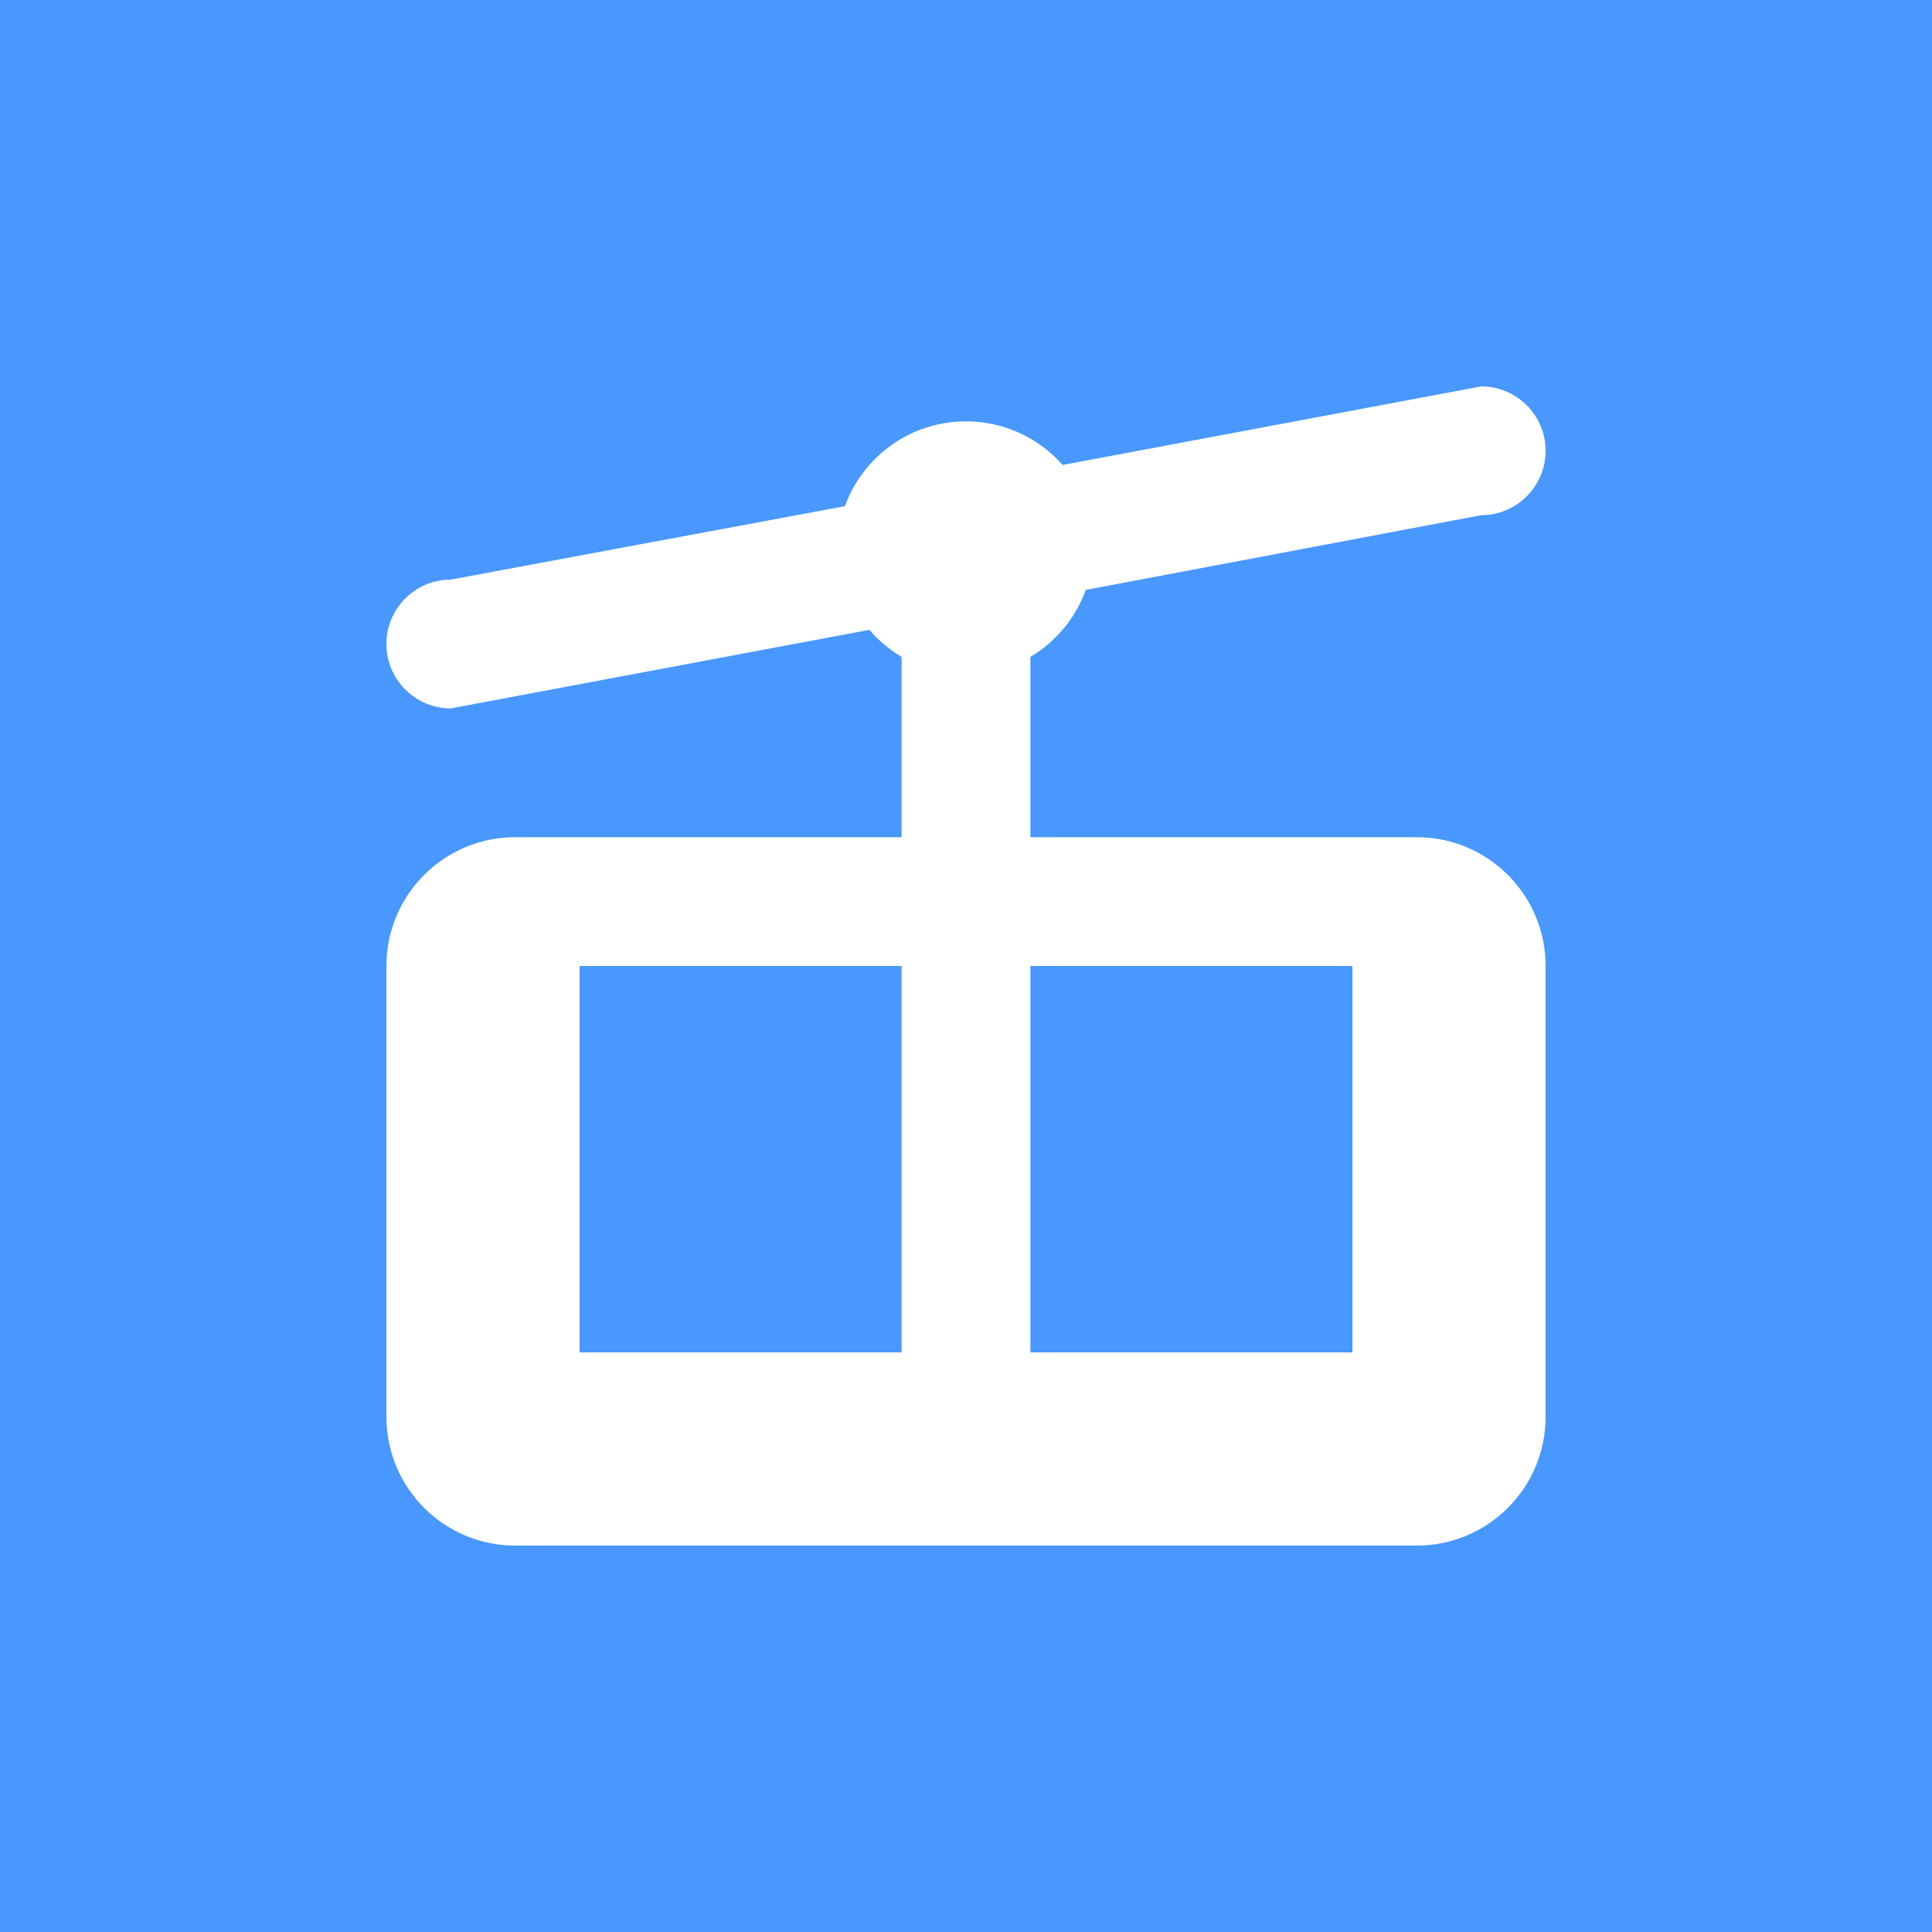
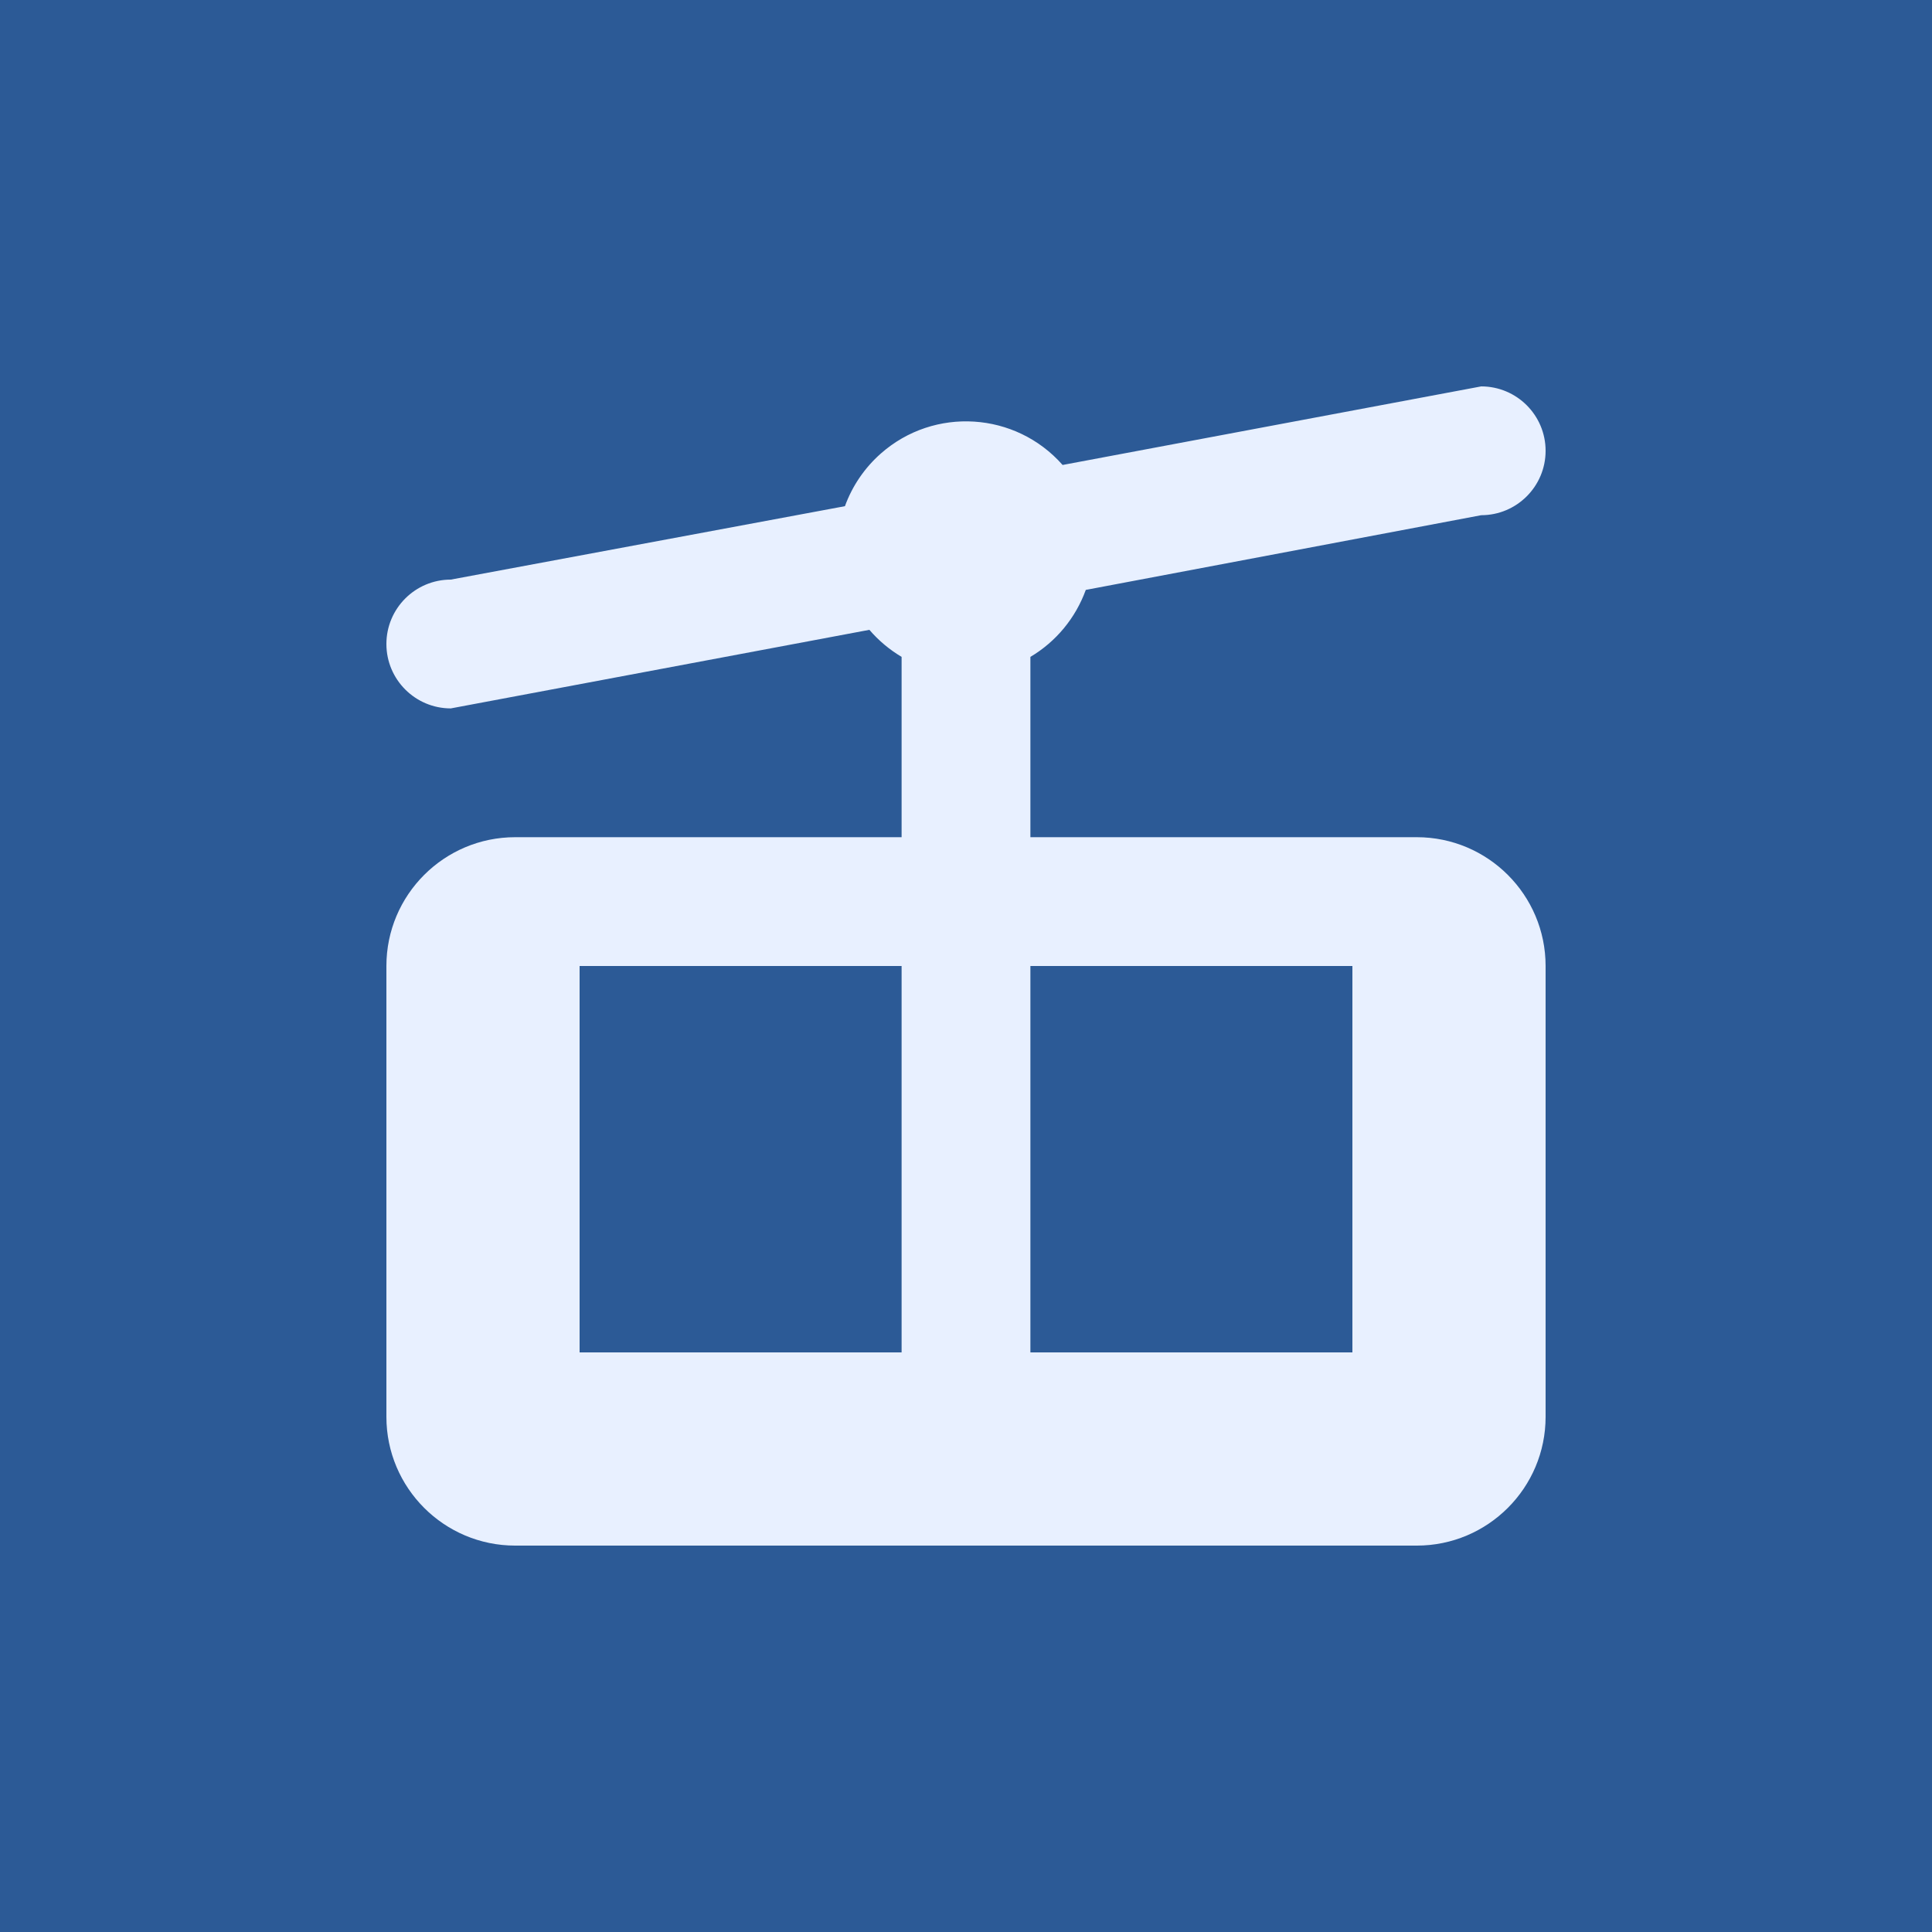
<svg xmlns="http://www.w3.org/2000/svg" viewBox="0 0 15 15" height="15" width="15">
  <rect fill="none" x="0" y="0" width="15" height="15" />
-   <rect x="0" y="0" width="15" height="15" rx="0" ry="0" fill="#4898ff" />
-   <path fill="#fff" transform="translate(2 2)" d="M9,4.5H6V3.1c0.199-0.118,0.351-0.302,0.43-0.52L9.5,2C9.776,2,10,1.776,10,1.5S9.776,1,9.5,1  L6.25,1.61C5.885,1.196,5.253,1.156,4.839,1.521C4.713,1.632,4.617,1.773,4.56,1.93L1.5,2.5C1.224,2.5,1,2.724,1,3  s0.224,0.5,0.5,0.5l3.25-0.61C4.821,2.973,4.906,3.044,5,3.1v1.4H2c-0.552,0-1,0.448-1,1V9c0,0.552,0.448,1,1,1h7  c0.552,0,1-0.448,1-1V5.5C10,4.948,9.552,4.5,9,4.5z M5,8.5H2.5v-3H5V8.5z M8.5,8.5H6v-3h2.5V8.5z" />
+   <rect x="0" y="0" width="15" height="15" rx="0" ry="0" fill="#2c5a96" />
+   <path fill="#e8f0ff" transform="translate(2 2)" d="M9,4.5H6V3.1c0.199-0.118,0.351-0.302,0.43-0.52L9.5,2C9.776,2,10,1.776,10,1.5S9.776,1,9.5,1  L6.25,1.61C5.885,1.196,5.253,1.156,4.839,1.521C4.713,1.632,4.617,1.773,4.56,1.93L1.5,2.5C1.224,2.5,1,2.724,1,3  s0.224,0.5,0.5,0.5l3.25-0.61C4.821,2.973,4.906,3.044,5,3.1v1.4H2c-0.552,0-1,0.448-1,1V9c0,0.552,0.448,1,1,1h7  c0.552,0,1-0.448,1-1V5.5C10,4.948,9.552,4.5,9,4.5z M5,8.5H2.5v-3H5V8.5z M8.5,8.5H6v-3h2.5V8.5z" />
</svg>
